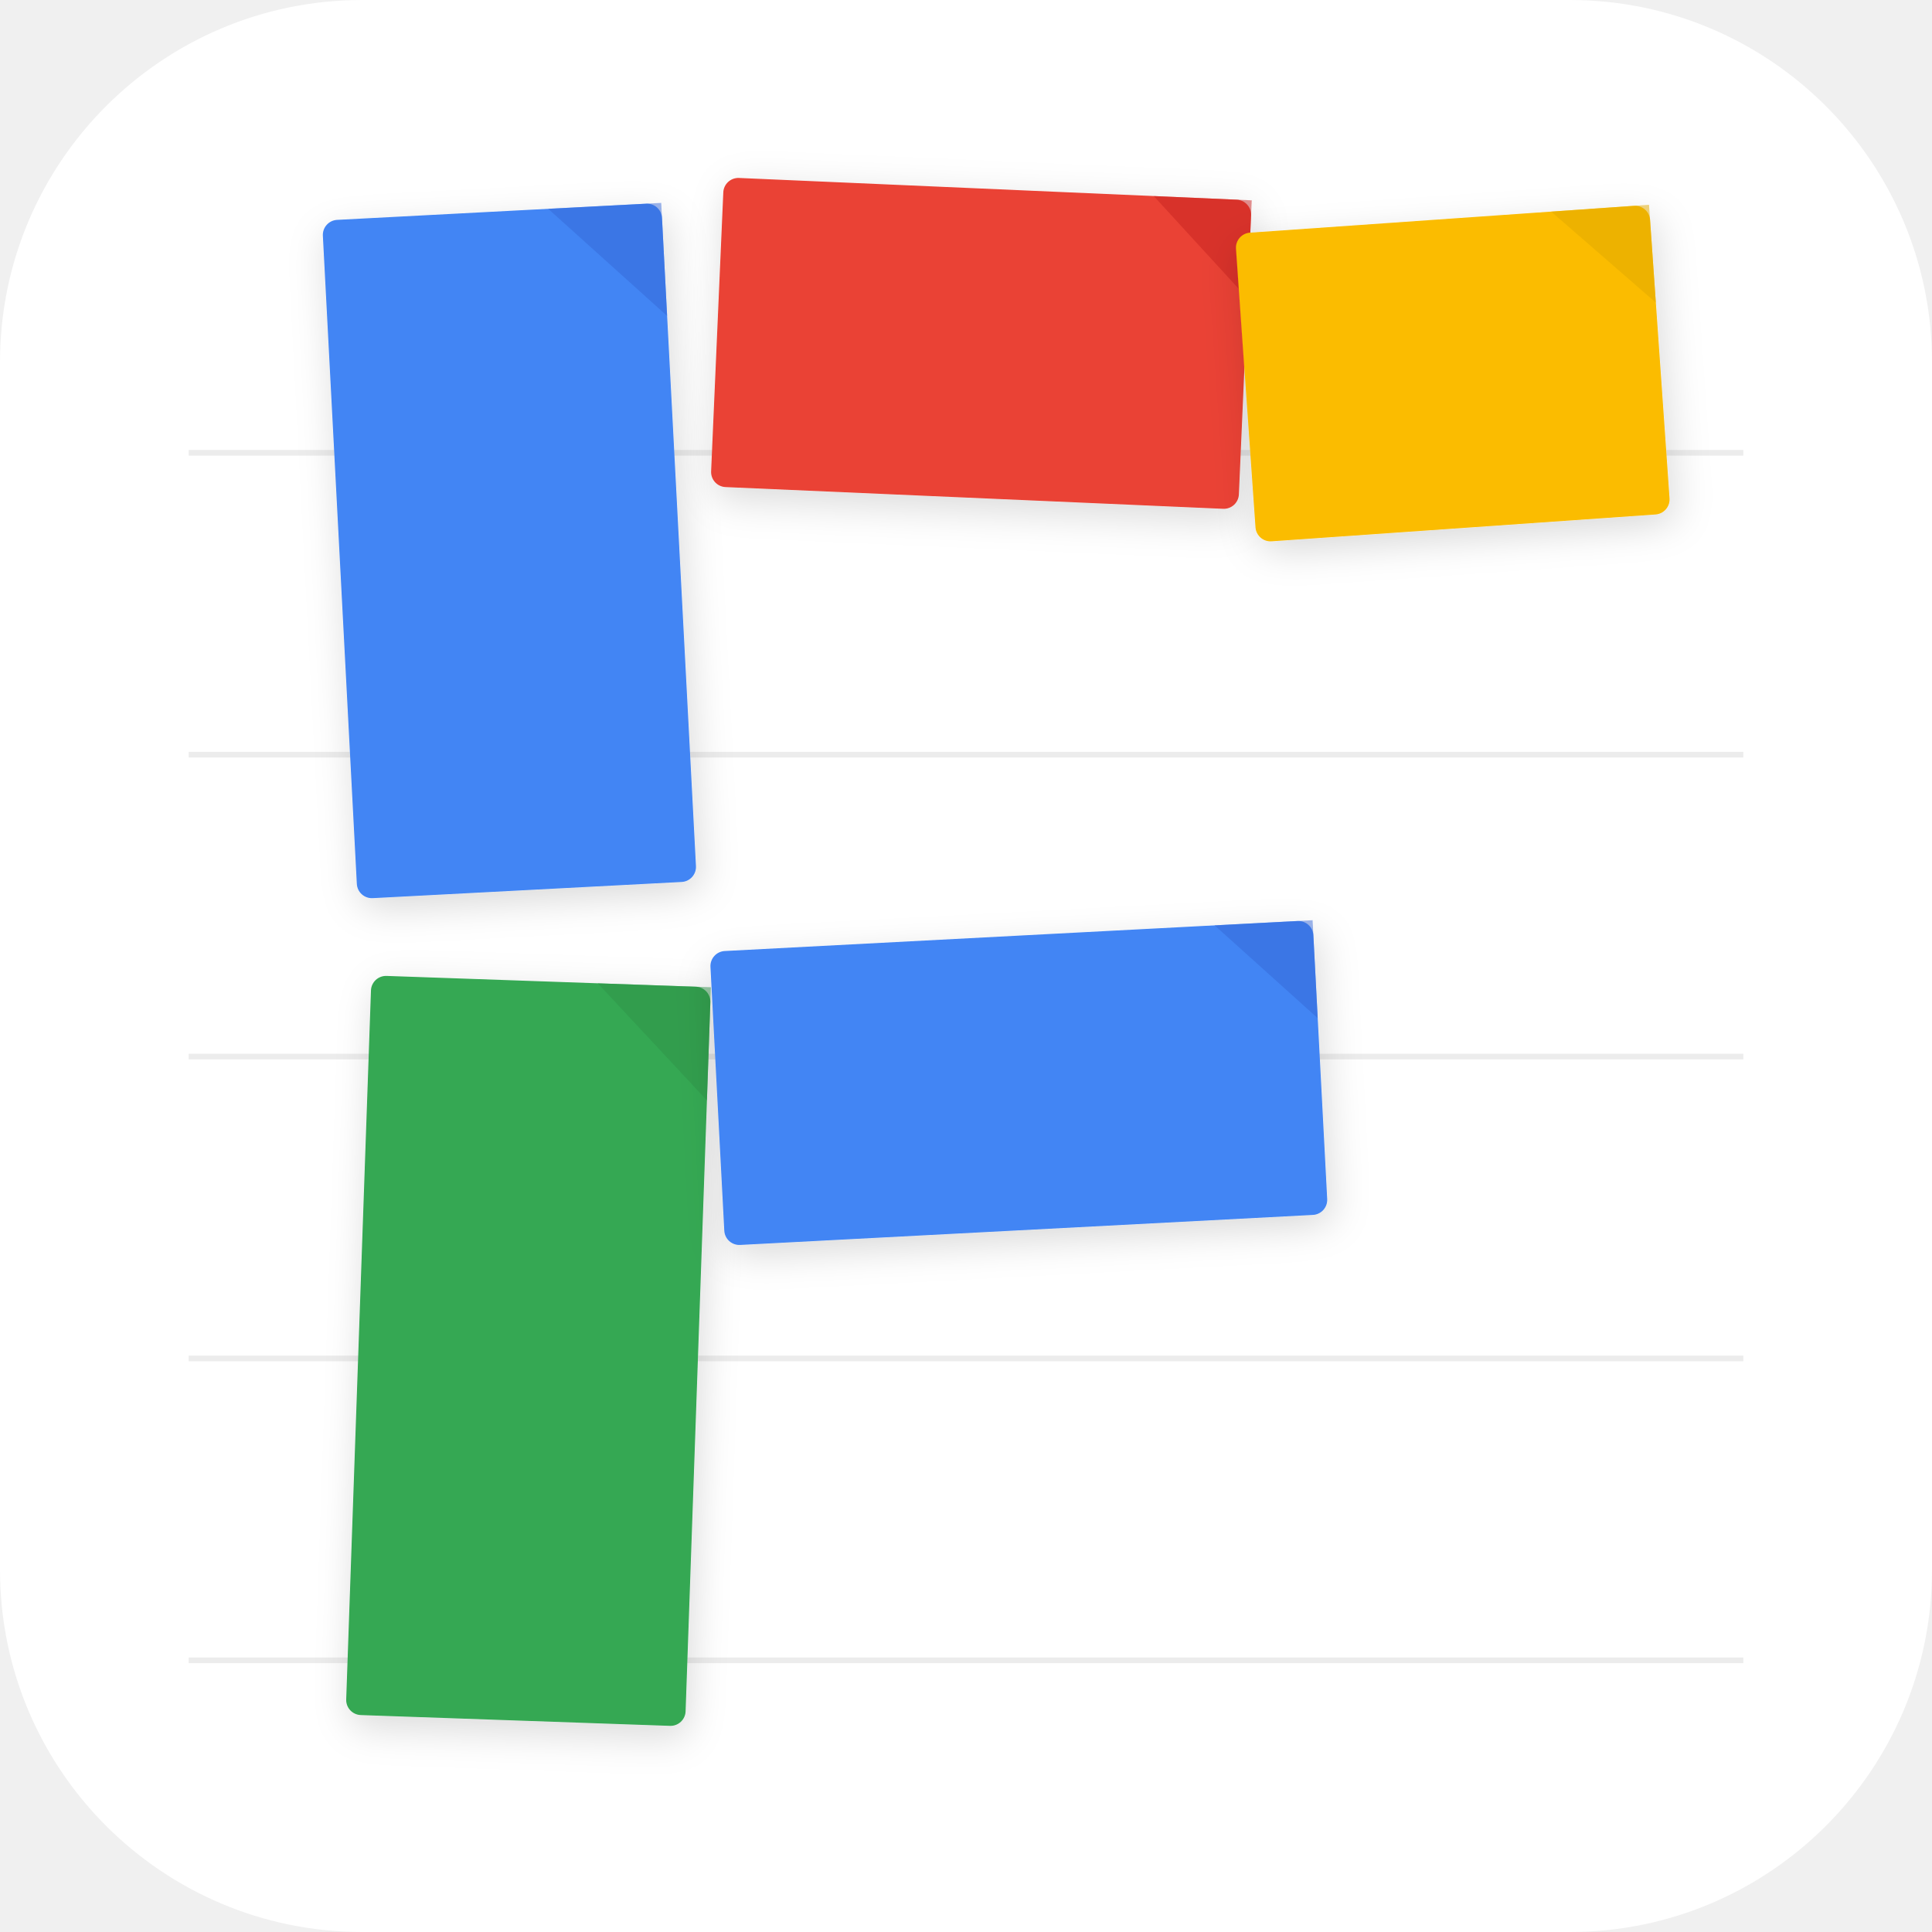
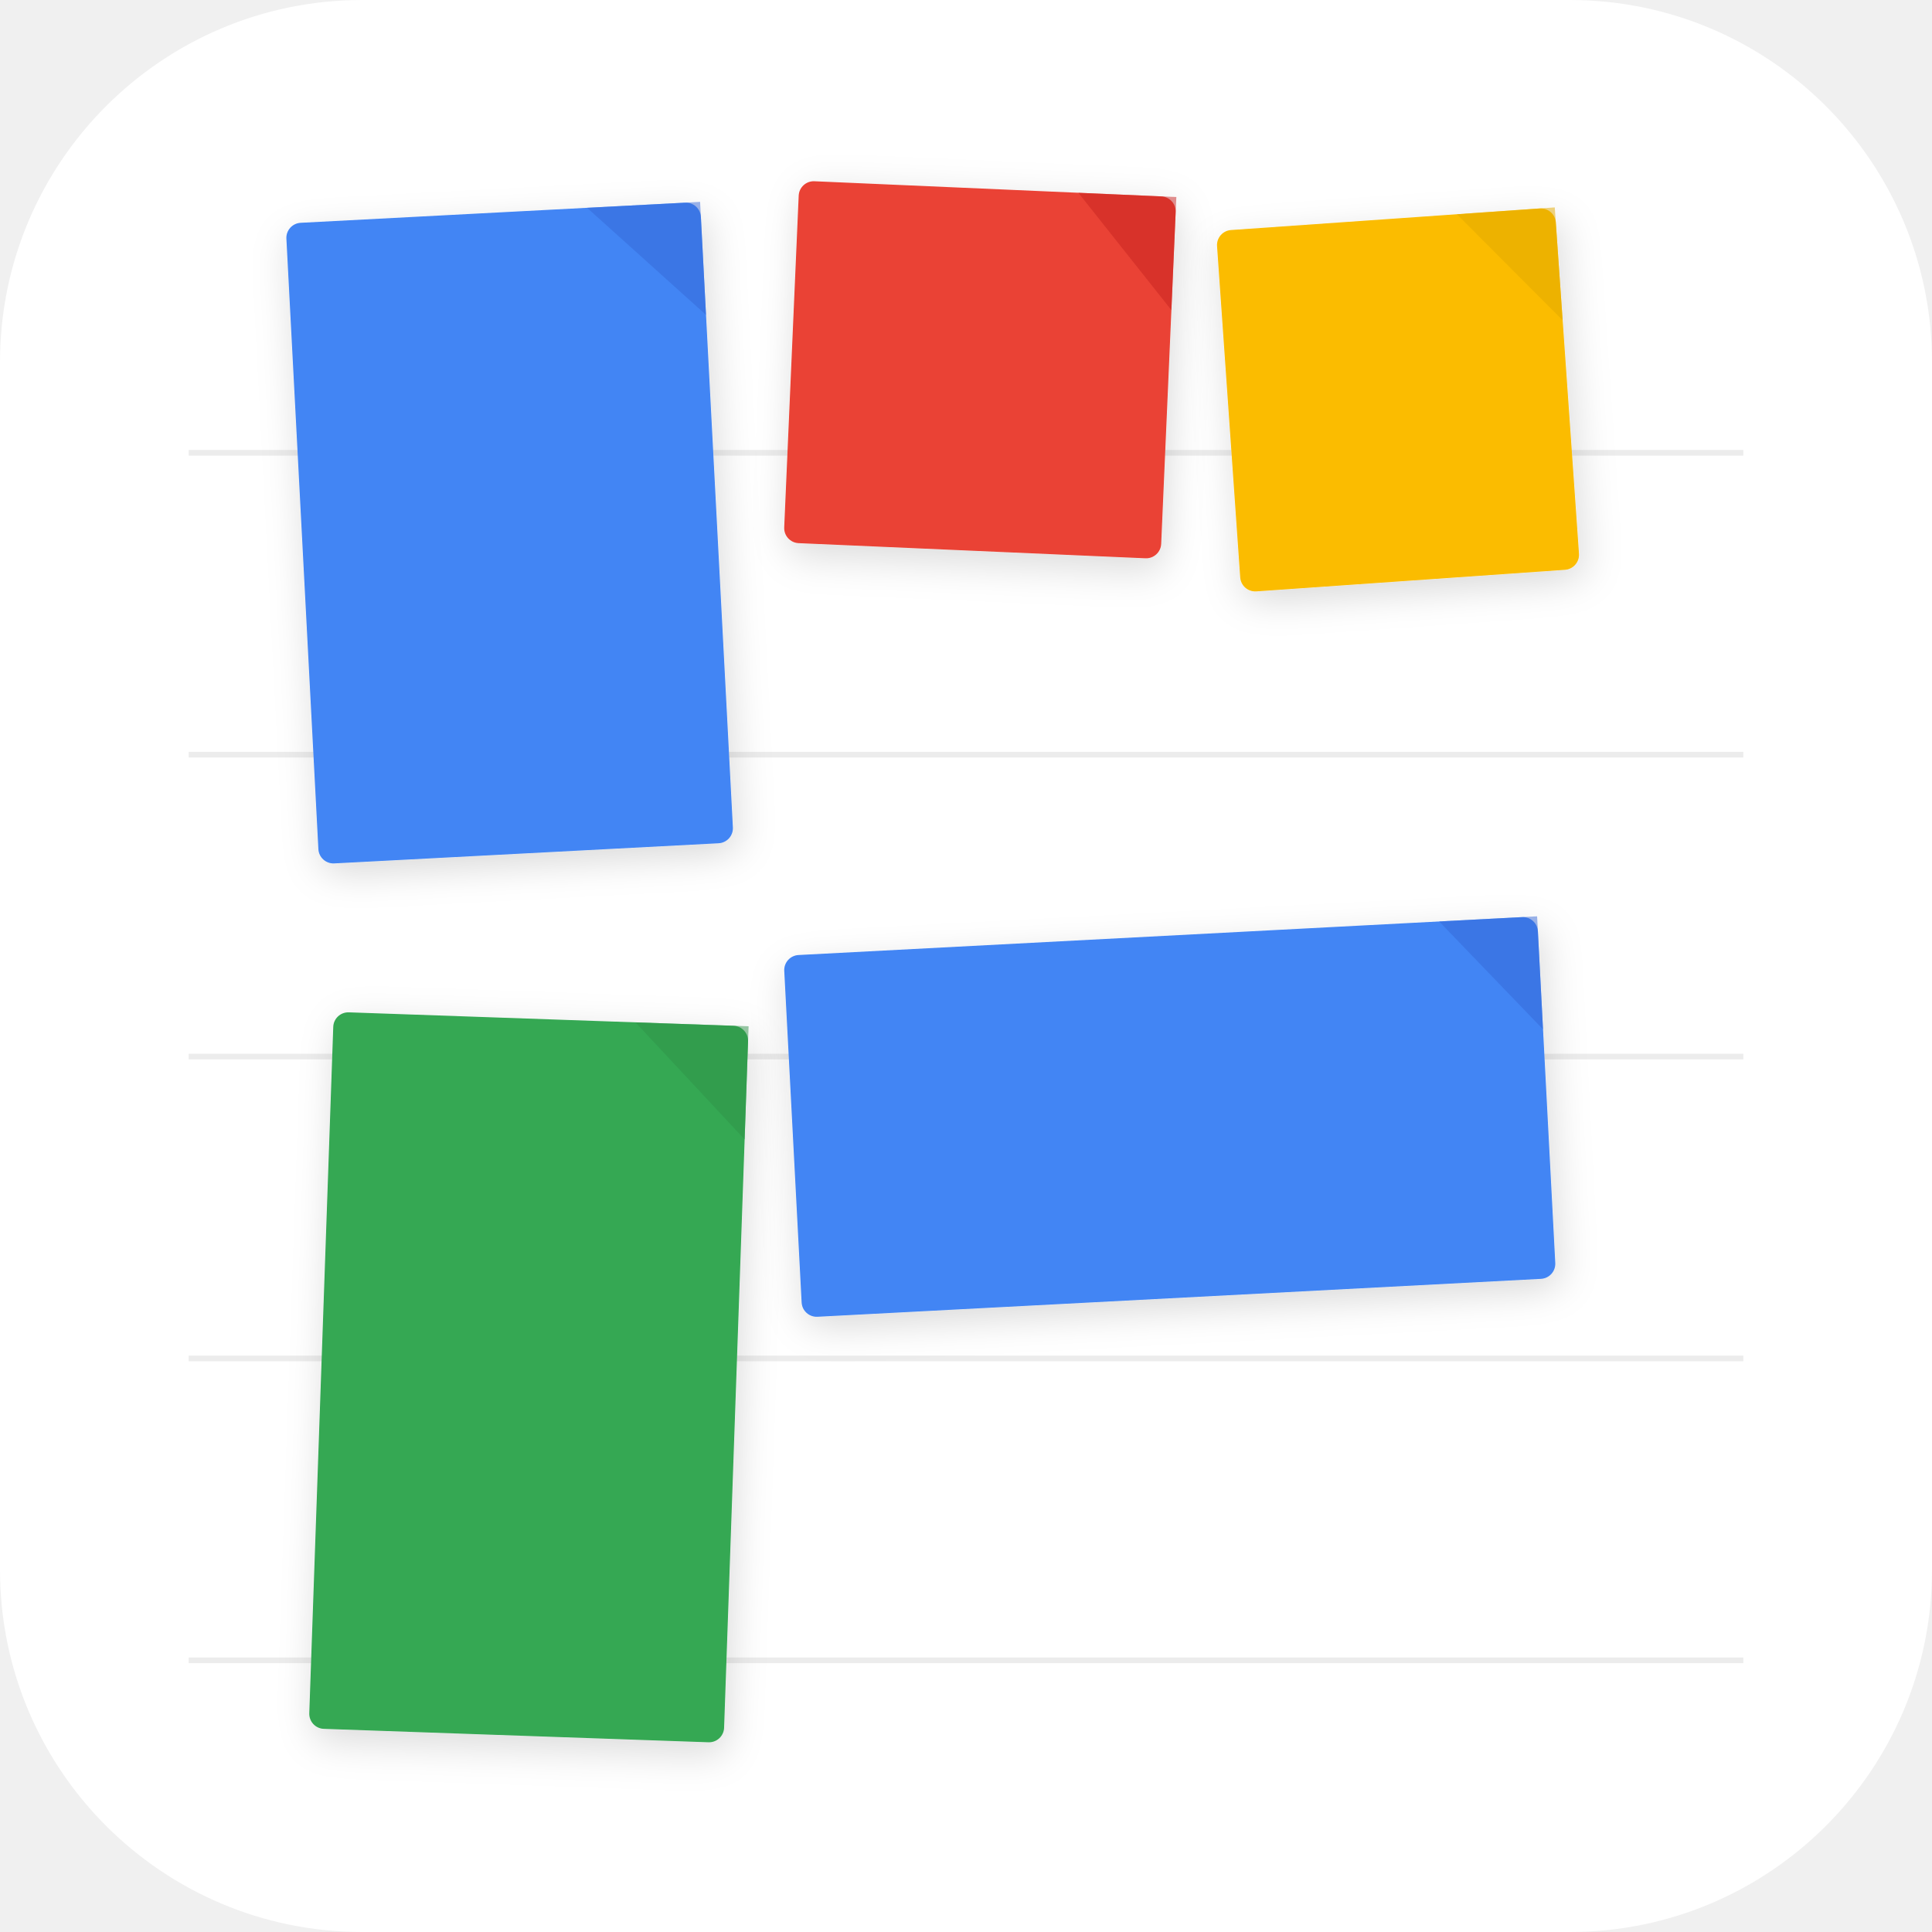
<svg xmlns="http://www.w3.org/2000/svg" viewBox="0 0 512 512" width="512" height="512">
  <defs>
    <filter id="s" x="-10%" y="-10%" width="130%" height="130%">
      <feDropShadow dx="1" dy="3" stdDeviation="5" flood-color="#00000025" />
    </filter>
  </defs>
  <rect width="512" height="512" rx="96" fill="#FFFFFF" />
  <line x1="50" y1="120" x2="462" y2="120" stroke="#ECECEC" stroke-width="1.5" />
  <line x1="50" y1="200" x2="462" y2="200" stroke="#ECECEC" stroke-width="1.5" />
  <line x1="50" y1="280" x2="462" y2="280" stroke="#ECECEC" stroke-width="1.5" />
  <line x1="50" y1="360" x2="462" y2="360" stroke="#ECECEC" stroke-width="1.5" />
  <line x1="50" y1="440" x2="462" y2="440" stroke="#ECECEC" stroke-width="1.5" />
-   <g transform="rotate(-3 135 146)" filter="url(#s)">
-     <rect x="90" y="56" width="90" height="180" rx="4" fill="#4285F4" />
-     <polygon points="180,56 180,86 150,56" fill="#3367D6" opacity="0.5" />
+   <g transform="rotate(-3 140 140)" filter="url(#s)">
+     <rect x="80" y="56" width="110" height="170" rx="4" fill="#4285F4" />
+     <polygon points="190,56 190,86 160,56" fill="#3367D6" opacity="0.5" />
  </g>
-   <g transform="rotate(2 140 358)" filter="url(#s)">
-     <rect x="95" y="260" width="90" height="196" rx="4" fill="#34A853" />
-     <polygon points="185,260 185,290 155,260" fill="#2D9248" opacity="0.5" />
+   <g transform="rotate(2 140 368)" filter="url(#s)">
+     <rect x="85" y="270" width="110" height="190" rx="4" fill="#34A853" />
+     <polygon points="195,270 195,300 165,270" fill="#2D9248" opacity="0.5" />
  </g>
  <g transform="rotate(2.5 260 91)" filter="url(#s)">
-     <rect x="190" y="50" width="140" height="82" rx="4" fill="#EA4335" />
-     <polygon points="330,50 330,76 304,50" fill="#C5221F" opacity="0.5" />
+     <rect x="210" y="50" width="100" height="96" rx="4" fill="#EA4335" />
+     <polygon points="310,50 310,80 284,50" fill="#C5221F" opacity="0.5" />
  </g>
-   <g transform="rotate(-4 385 99)" filter="url(#s)">
-     <rect x="330" y="58" width="110" height="82" rx="4" fill="#FBBC05" />
-     <polygon points="440,58 440,84 414,58" fill="#E0A800" opacity="0.5" />
+   <g transform="rotate(-4 370 99)" filter="url(#s)">
+     <rect x="325" y="58" width="90" height="96" rx="4" fill="#FBBC05" />
+     <polygon points="415,58 415,88 389,58" fill="#E0A800" opacity="0.5" />
  </g>
-   <g transform="rotate(-3 270 287)" filter="url(#s)">
-     <rect x="190" y="248" width="160" height="78" rx="4" fill="#4285F4" />
-     <polygon points="350,248 350,274 324,248" fill="#3367D6" opacity="0.5" />
+   <g transform="rotate(-3 310 296)" filter="url(#s)">
+     <rect x="210" y="248" width="200" height="96" rx="4" fill="#4285F4" />
+     <polygon points="410,248 410,278 384,248" fill="#3367D6" opacity="0.5" />
  </g>
</svg>
